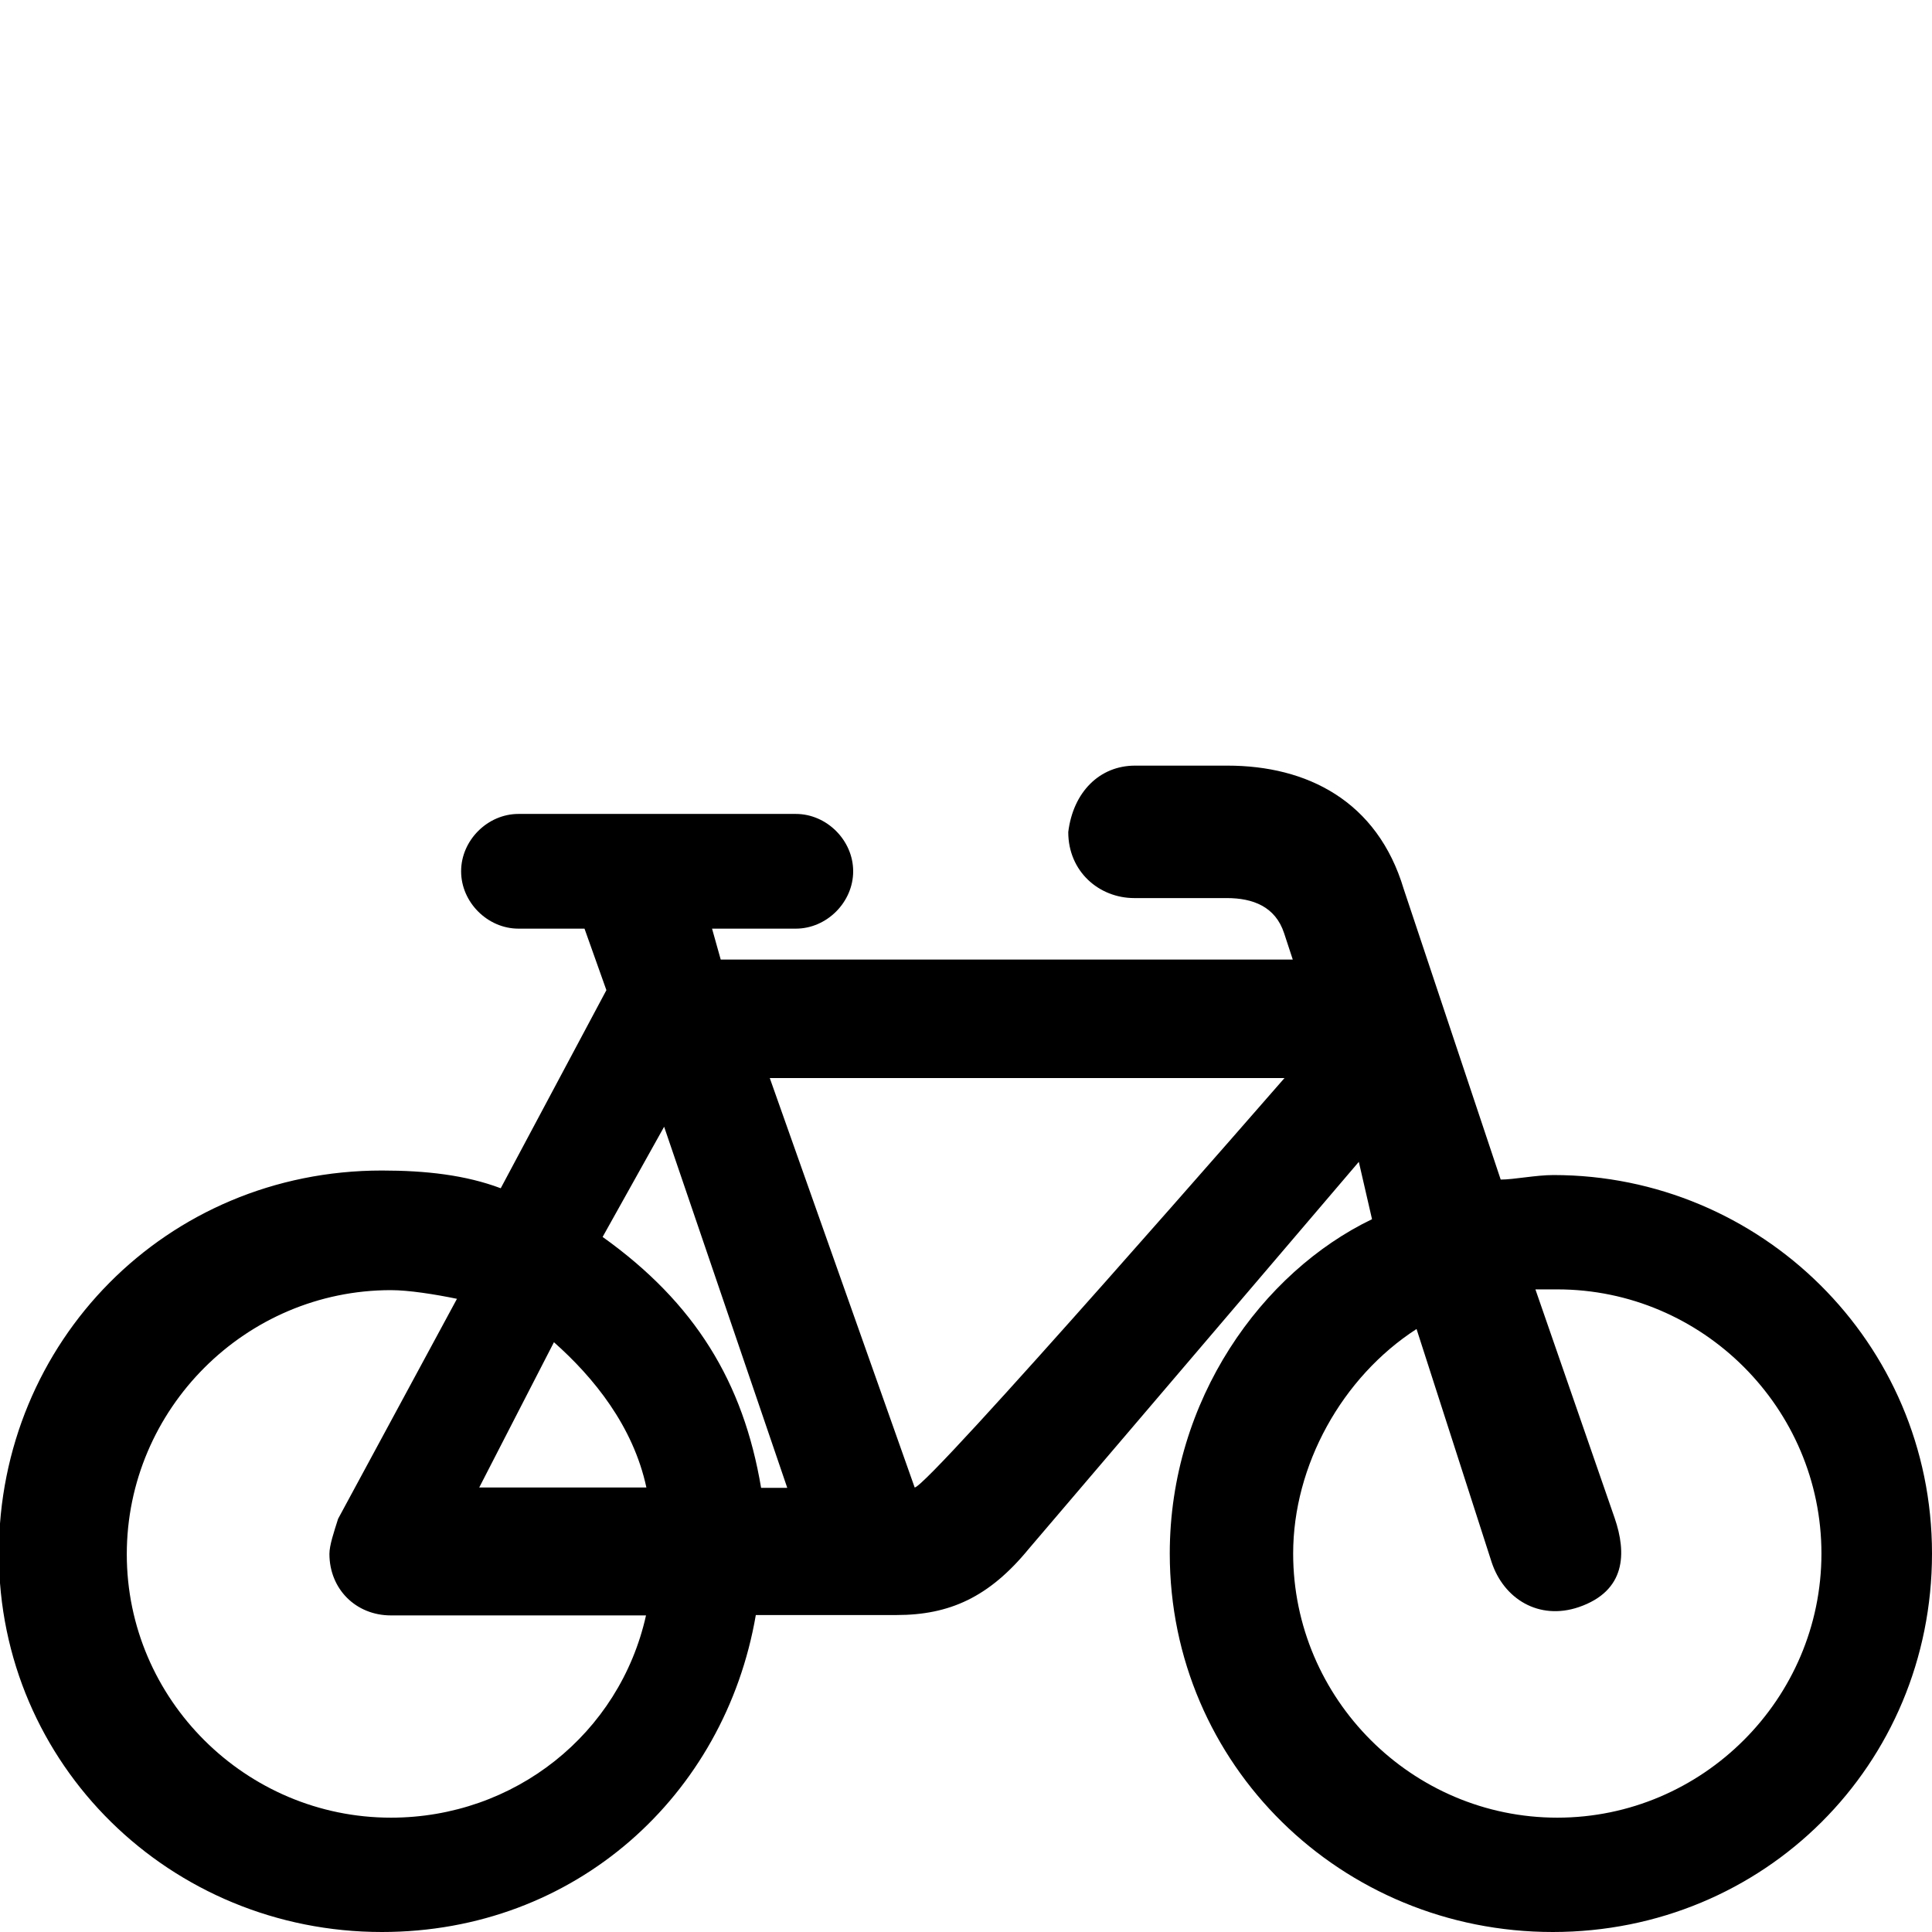
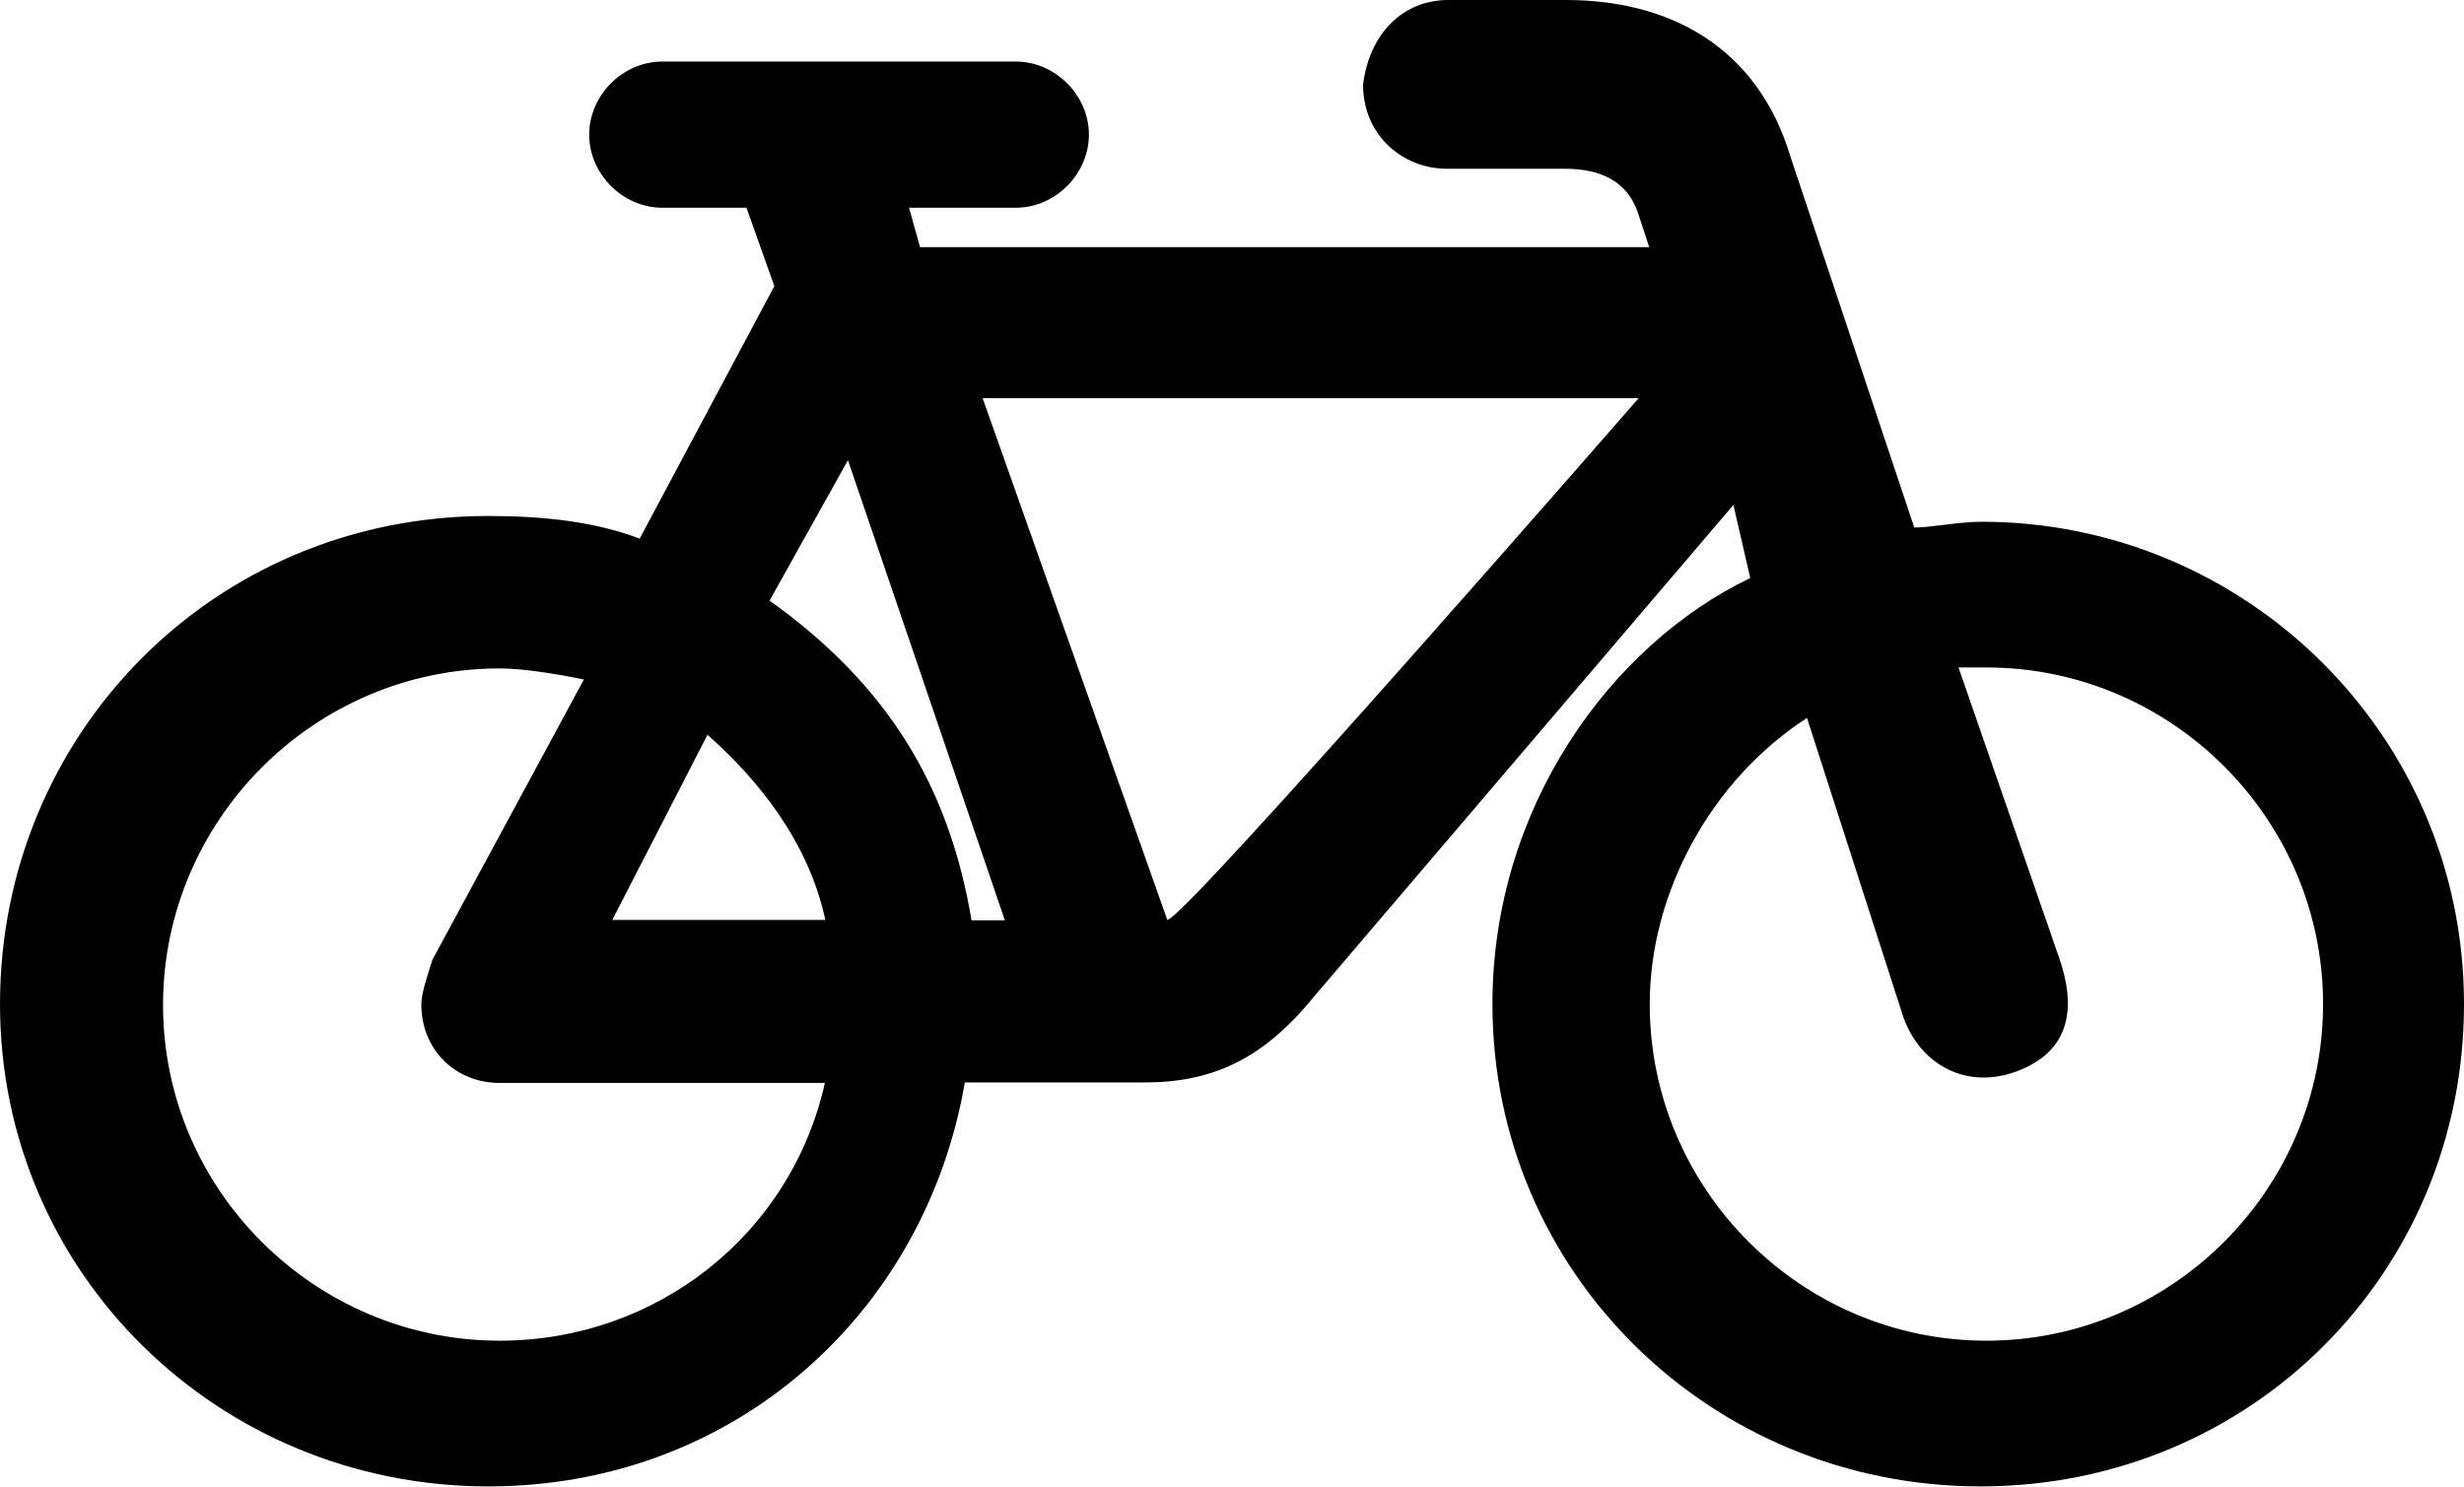
- <svg xmlns="http://www.w3.org/2000/svg" version="1.1" id="Layer_1" x="0px" y="0px" viewBox="0 0 512 512" style="enable-background:new 0 0 512 512;" xml:space="preserve">
-   <path d="M300.8,202.9h24.5c21,0,39.7,9.3,46.7,32.7l25.7,77c3.5,0,9.3-1.2,14-1.2c54.8,0,100.3,44.3,100.3,100.3  S467.5,512,411.5,512s-101.5-44.3-101.5-100.3c0-40.8,24.5-74.6,53.6-88.6l-3.5-15.2l-87.5,102.6c-10.5,12.8-21,17.5-35,17.5h-37.3  c-8.2,47.8-47.8,84-99.1,84c-56,0-101.5-44.3-101.5-100.3s44.3-101.5,101.5-101.5c11.7,0,22.2,1.2,31.5,4.7l28-52.5l-5.8-16.3h-17.5  c-8.2,0-15.2-7-15.2-15.2c0-8.2,7-15.2,15.2-15.2h73.5c8.2,0,15.2,7,15.2,15.2c0,8.2-7,15.2-15.2,15.2h-22.2l2.3,8.2h151.6l-2.3-7  c-2.3-7-8.2-9.3-15.2-9.3h-24.5c-9.3,0-17.5-7-17.5-17.5C284.4,209.9,291.4,202.9,300.8,202.9 M103.6,481.7  c32.7,0,60.6-22.2,67.6-53.6h-67.6c-9.3,0-16.3-7-16.3-16.3c0-2.3,1.2-5.8,2.3-9.3l31.5-58.3c-5.8-1.2-12.8-2.3-17.5-2.3  c-38.5,0-70,31.5-70,70S65.2,481.7,103.6,481.7 M127,394.2h44.3c-3.5-16.3-14-29.2-24.5-38.5L127,394.2z M208.6,394.2L176,298.6  l-16.3,29.2c24.5,17.5,37.3,38.5,42,66.5H208.6z M242.4,394.2c3.5,0,98-108.5,98-108.5H204L242.4,394.2z M375.4,352.2  c-19.8,12.8-32.7,36.2-32.7,59.5c0,38.5,31.5,70,70,70s70-31.5,70-70s-31.5-70-70-70h-5.8l21,60.6c3.2,9.3,3,19.3-9.5,23.6  c-10.6,3.6-19.9-2.2-23.1-11.9L375.4,352.2z" />
+ <svg xmlns="http://www.w3.org/2000/svg" version="1.1" id="Layer_1" x="0px" y="0px" viewBox="0 0 512.3 309.1" style="enable-background:new 0 0 512.3 309.1;" xml:space="preserve">
+   <path d="M301.1,0h24.5c21,0,39.7,9.3,46.7,32.7l25.7,77c3.5,0,9.3-1.2,14-1.2c54.8,0,100.3,44.3,100.3,100.3  s-44.5,100.3-100.5,100.3s-101.5-44.3-101.5-100.3c0-40.8,24.5-74.6,53.6-88.6l-3.5-15.2l-87.5,102.6c-10.5,12.8-21,17.5-35,17.5  h-37.3c-8.2,47.8-47.8,84-99.1,84C45.5,309.1,0,264.8,0,208.8s44.3-101.5,101.5-101.5c11.7,0,22.2,1.2,31.5,4.7l28-52.5l-5.8-16.3  h-17.5c-8.2,0-15.2-7-15.2-15.2s7-15.2,15.2-15.2h73.5c8.2,0,15.2,7,15.2,15.2s-7,15.2-15.2,15.2H189l2.3,8.2h151.6l-2.3-7  c-2.3-7-8.2-9.3-15.2-9.3h-24.5c-9.3,0-17.5-7-17.5-17.5C284.7,7,291.7,0,301.1,0 M103.9,278.8c32.7,0,60.6-22.2,67.6-53.6h-67.6  c-9.3,0-16.3-7-16.3-16.3c0-2.3,1.2-5.8,2.3-9.3l31.5-58.3c-5.8-1.2-12.8-2.3-17.5-2.3c-38.5,0-70,31.5-70,70  S65.5,278.8,103.9,278.8 M127.3,191.3h44.3c-3.5-16.3-14-29.2-24.5-38.5L127.3,191.3z M208.9,191.3l-32.6-95.6L160,124.9  c24.5,17.5,37.3,38.5,42,66.5h6.9V191.3z M242.7,191.3c3.5,0,98-108.5,98-108.5H204.3L242.7,191.3z M375.7,149.3  c-19.8,12.8-32.7,36.2-32.7,59.5c0,38.5,31.5,70,70,70s70-31.5,70-70s-31.5-70-70-70h-5.8l21,60.6c3.2,9.3,3,19.3-9.5,23.6  c-10.6,3.6-19.9-2.2-23.1-11.9L375.7,149.3z" />
</svg>
